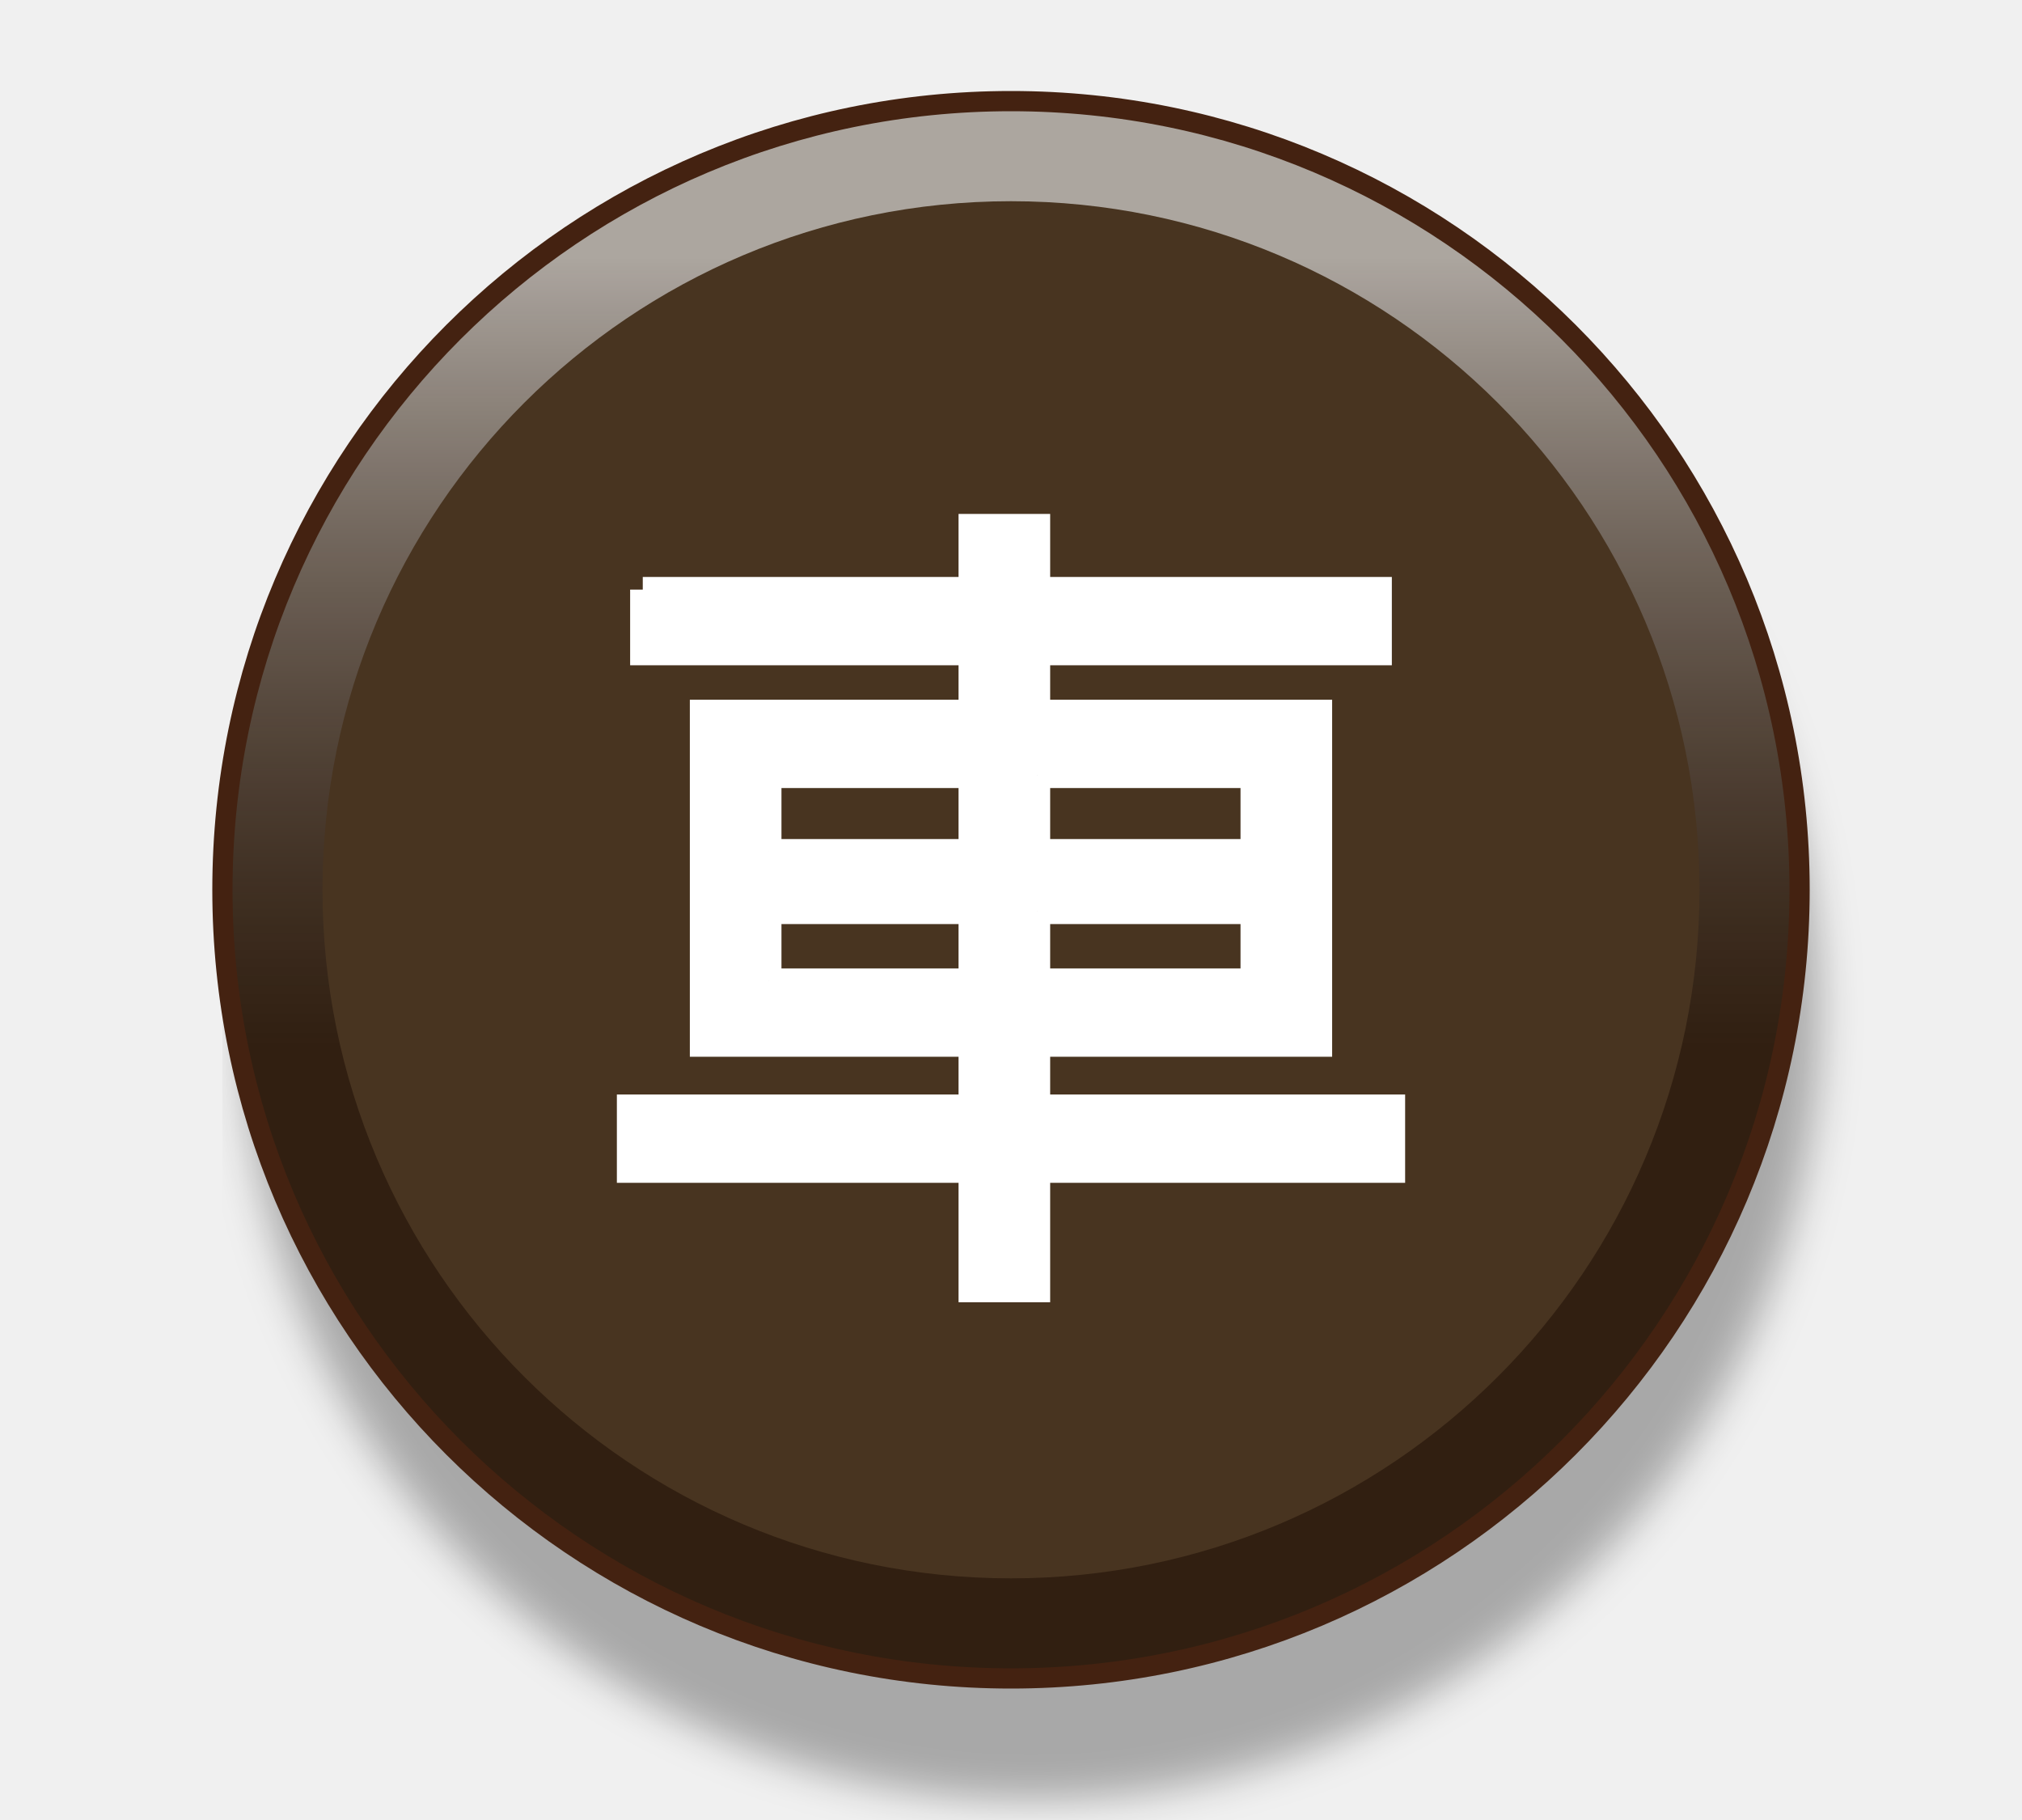
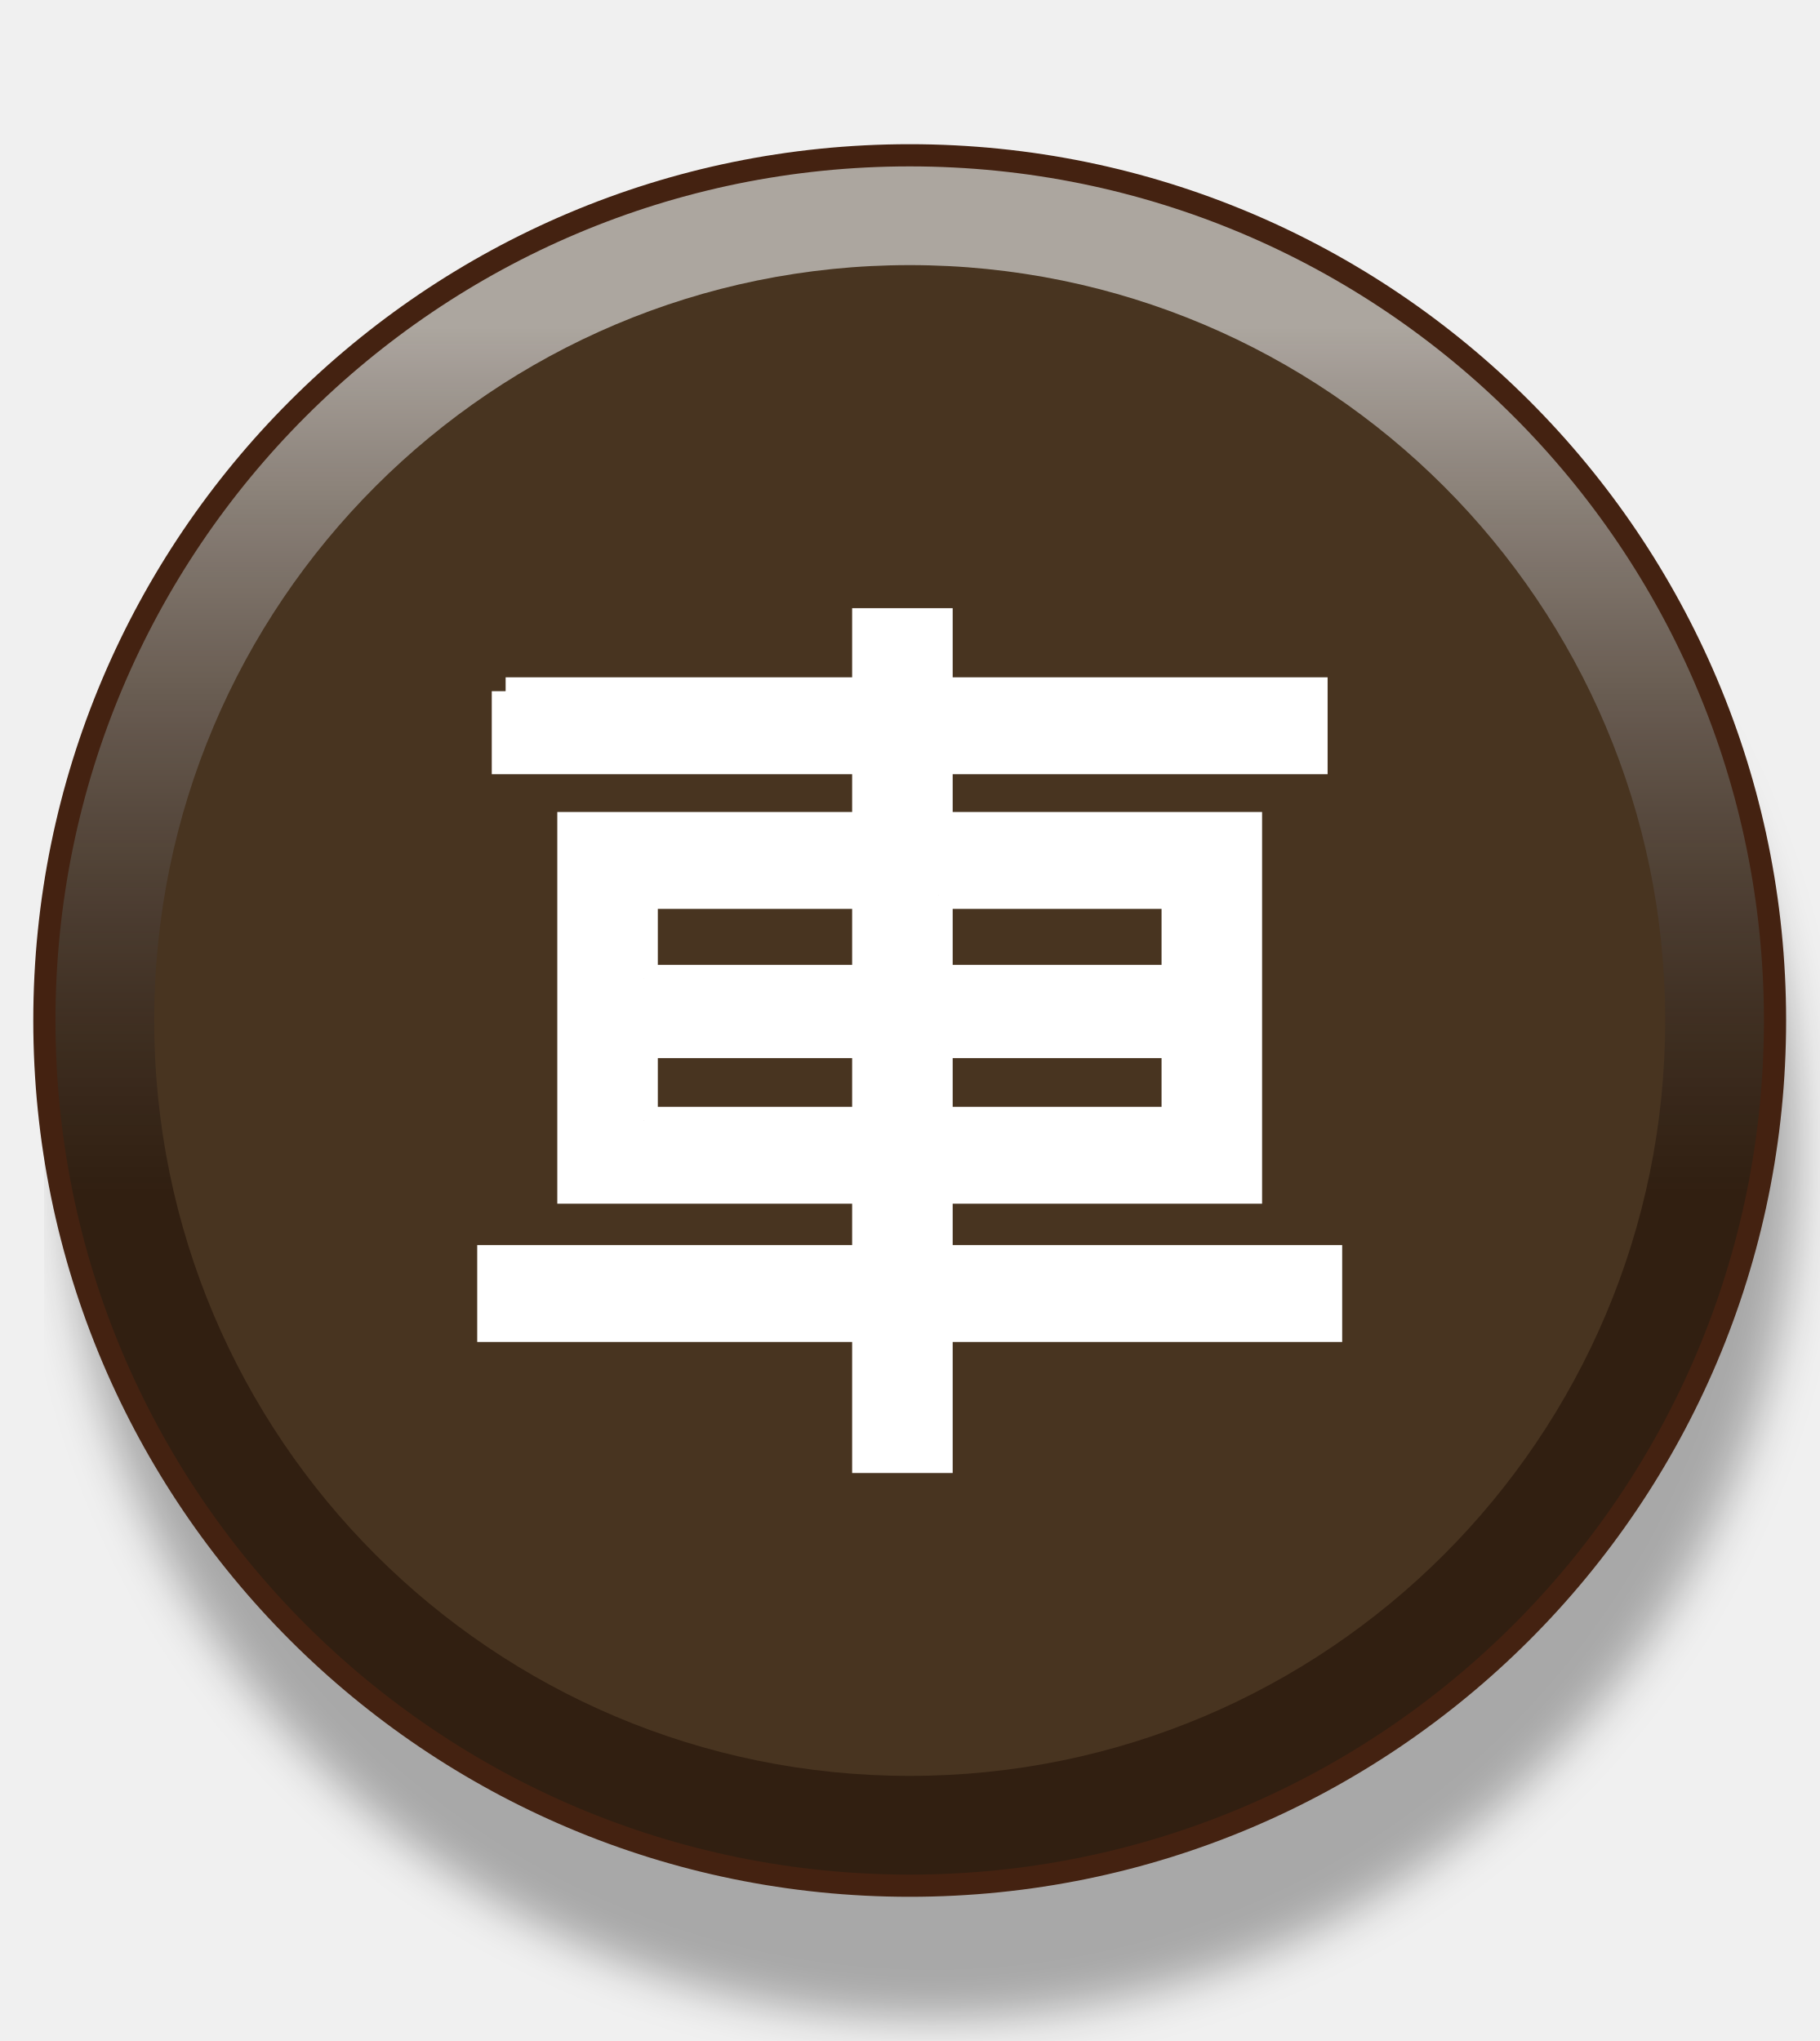
- <svg xmlns="http://www.w3.org/2000/svg" xmlns:xlink="http://www.w3.org/1999/xlink" width="100" height="90" id="svg2" version="1.1">
+ <svg xmlns="http://www.w3.org/2000/svg" xmlns:xlink="http://www.w3.org/1999/xlink" width="82" height="92" id="svg2" version="1.1">
  <defs id="defs10">
-     <filter height="150%" width="150%" y="0" x="0" id="f1">
+     <filter height="1.5" width="1.5" y="0" x="0" id="f1" color-interpolation-filters="sRGB">
      <feOffset id="feOffset3123" dy="1" dx="1" in="SourceAlpha" result="offOut" />
      <feGaussianBlur id="feGaussianBlur3125" stdDeviation="1" in="offOut" result="blurOut" />
    </filter>
-     <linearGradient y2="100%" x2="0%" y1="0%" x1="0%" id="grad2">
+     <linearGradient y2="1" x2="0" y1="0" x1="0" id="grad2">
      <stop id="stop3118" style="stop-color:rgb(32,32,32);stop-opacity:0.3" offset="30%" />
      <stop id="stop3120" style="stop-color:rgb(255,255,255);stop-opacity:0.3" offset="100%" />
    </linearGradient>
-     <linearGradient y2="100%" x2="0%" y1="0%" x1="0%" id="grad3">
+     <linearGradient y2="1" x2="0" y1="0" x1="0" id="grad3">
      <stop id="stop3113" style="stop-color:rgb(255,255,255);stop-opacity:0.6" offset="10%" />
      <stop id="stop3115" style="stop-color:rgb(50,30,20);stop-opacity:0.3" offset="60%" />
    </linearGradient>
    <linearGradient xlink:href="#grad3" id="linearGradient3169" x1="10.9" y1="4.9" x2="10.9" y2="83.1" gradientUnits="userSpaceOnUse" />
  </defs>
-   <g id="use4">
+   <g id="use4" transform="translate(-9,2)">
    <circle d="M 89,49 C 89,70.539 71.539,88 50,88 28.461,88 11,70.539 11,49 11,27.461 28.461,10 50,10 71.539,10 89,27.461 89,49 z" style="opacity:0.3;fill:#000000;filter:url(#f1)" cx="50" cy="49" r="39" id="circle3159" />
    <circle d="M 89,44 C 89,65.539 71.539,83 50,83 28.461,83 11,65.539 11,44 11,22.461 28.461,5 50,5 71.539,5 89,22.461 89,44 z" style="fill:#302010" cx="50" cy="44" r="39" id="circle3161" />
    <circle d="M 89.1,44 C 89.1,65.594 71.594,83.1 50,83.1 28.406,83.1 10.9,65.594 10.9,44 10.9,22.406 28.406,4.9 50,4.9 71.594,4.9 89.1,22.406 89.1,44 z" style="fill:url(#linearGradient3169)" cx="50" cy="44" r="39.1" id="circle3163" />
    <circle d="M 89,44 C 89,65.539 71.539,83 50,83 28.461,83 11,65.539 11,44 11,22.461 28.461,5 50,5 71.539,5 89,22.461 89,44 z" style="fill:none;stroke:#442211;stroke-width:1" cx="50" cy="44" r="39" id="circle3165" />
    <circle d="M 84.05,44 C 84.05,62.805 68.805,78.05 50,78.05 31.195,78.05 15.95,62.805 15.95,44 15.95,25.195 31.195,9.95 50,9.95 68.805,9.95 84.05,25.195 84.05,44 z" style="fill:#483420" cx="50" cy="44" r="34.05" id="circle3167" />
  </g>
-   <g style="font-size:42px;font-weight:normal;text-anchor:middle;fill:#ffffff;stroke:#ffffff;stroke-width:1.25;font-family:'WenQuanYi Micro Hei, Arial'" id="text6">
+   <g style="font-size:42px;font-weight:normal;text-anchor:middle;fill:#ffffff;stroke:#ffffff;stroke-width:1.25;font-family:'WenQuanYi Micro Hei, Arial'" id="text6" transform="translate(-9,2)">
    <path d="m 31.789,29.156 16.242,0 0,-3.117 3.281,0 0,3.117 16.898,0 0,3.117 -16.898,0 0,2.953 13.945,0 0,16.406 -13.945,0 0,3.117 17.555,0 0,3.117 -17.555,0 0,5.906 -3.281,0 0,-5.906 -16.898,0 0,-3.117 16.898,0 0,-3.117 -13.289,0 0,-16.406 13.289,0 0,-2.953 -16.242,0 0,-3.117 m 6.234,12.961 10.008,0 0,-3.773 -10.008,0 0,3.773 M 51.312,38.344 l 0,3.773 10.664,0 0,-3.773 -10.664,0 m -13.289,10.172 10.008,0 0,-3.445 -10.008,0 0,3.445 m 13.289,-3.445 0,3.445 10.664,0 0,-3.445 -10.664,0" style="font-size:42px;font-weight:normal;text-anchor:middle;fill:#ffffff;stroke:#ffffff;stroke-width:1.25;font-family:'WenQuanYi Micro Hei, Arial'" id="path3172" />
  </g>
</svg>
